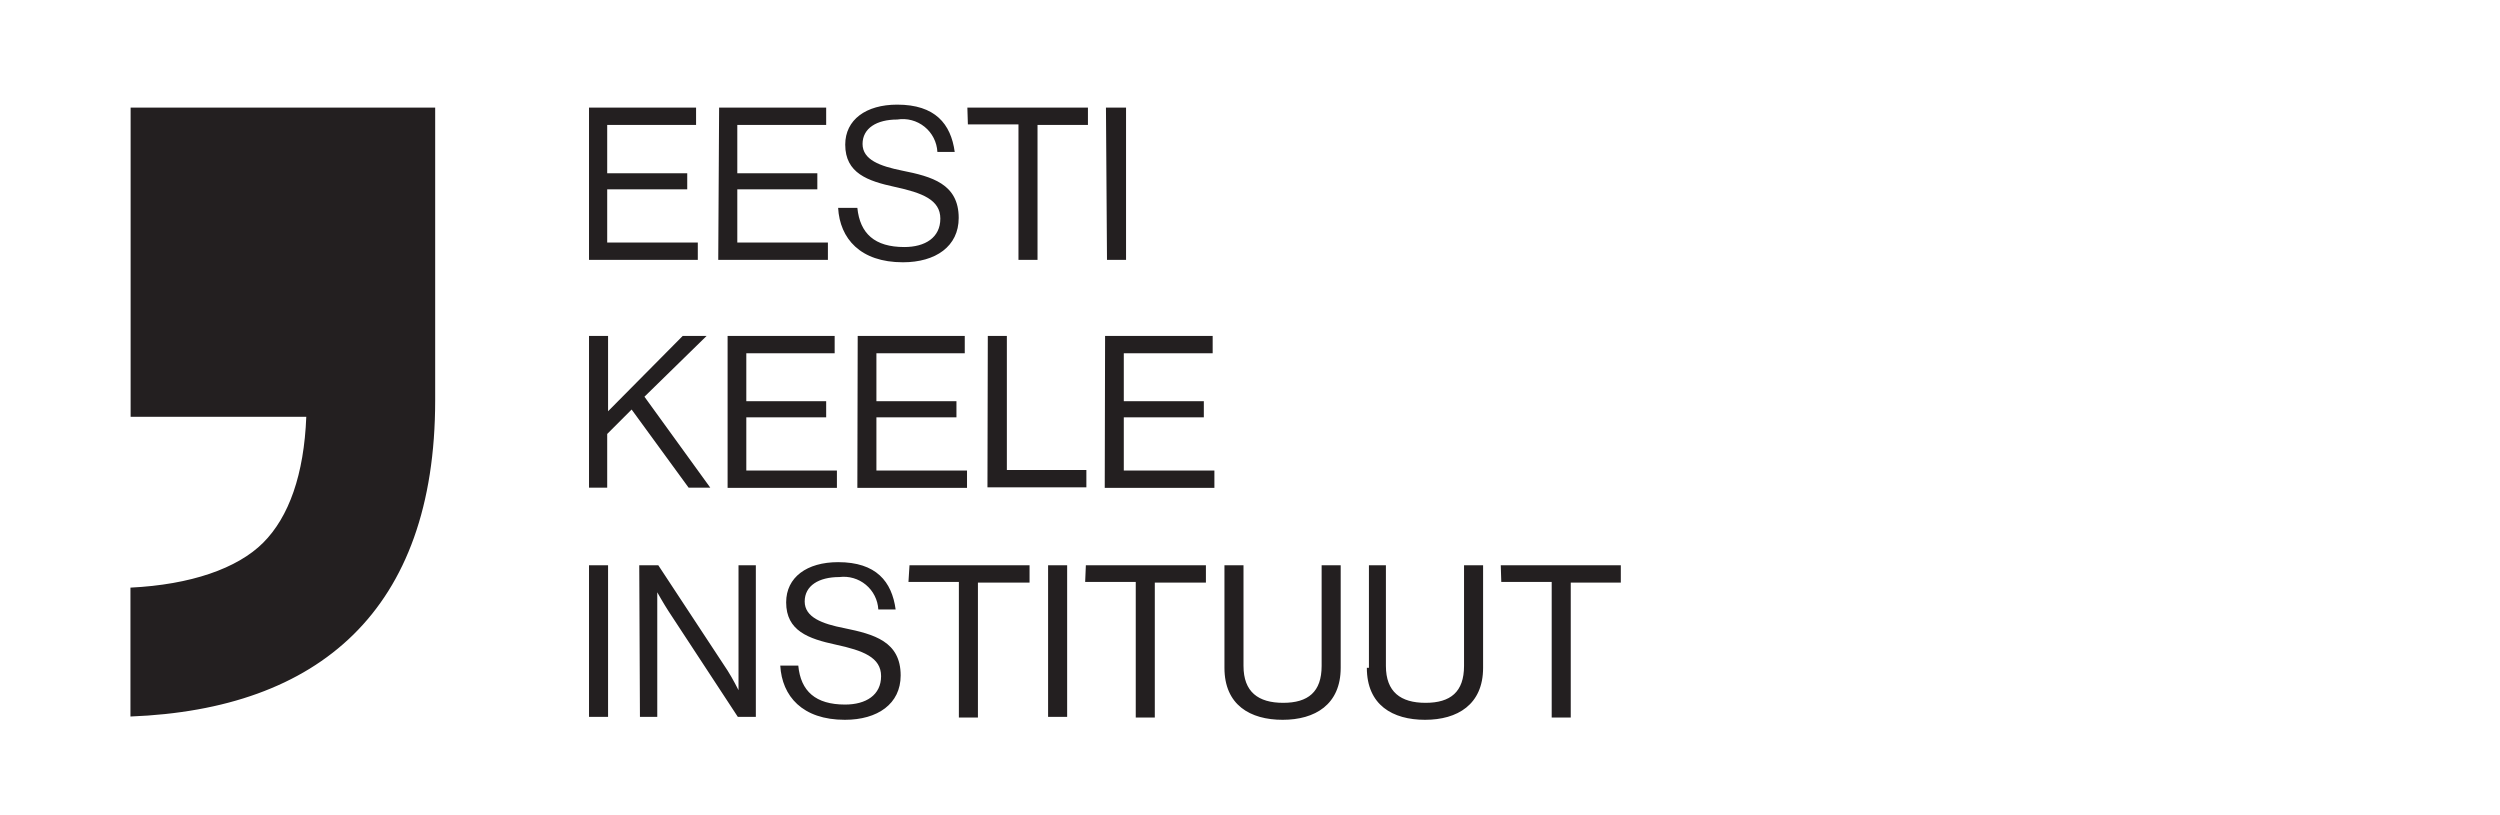
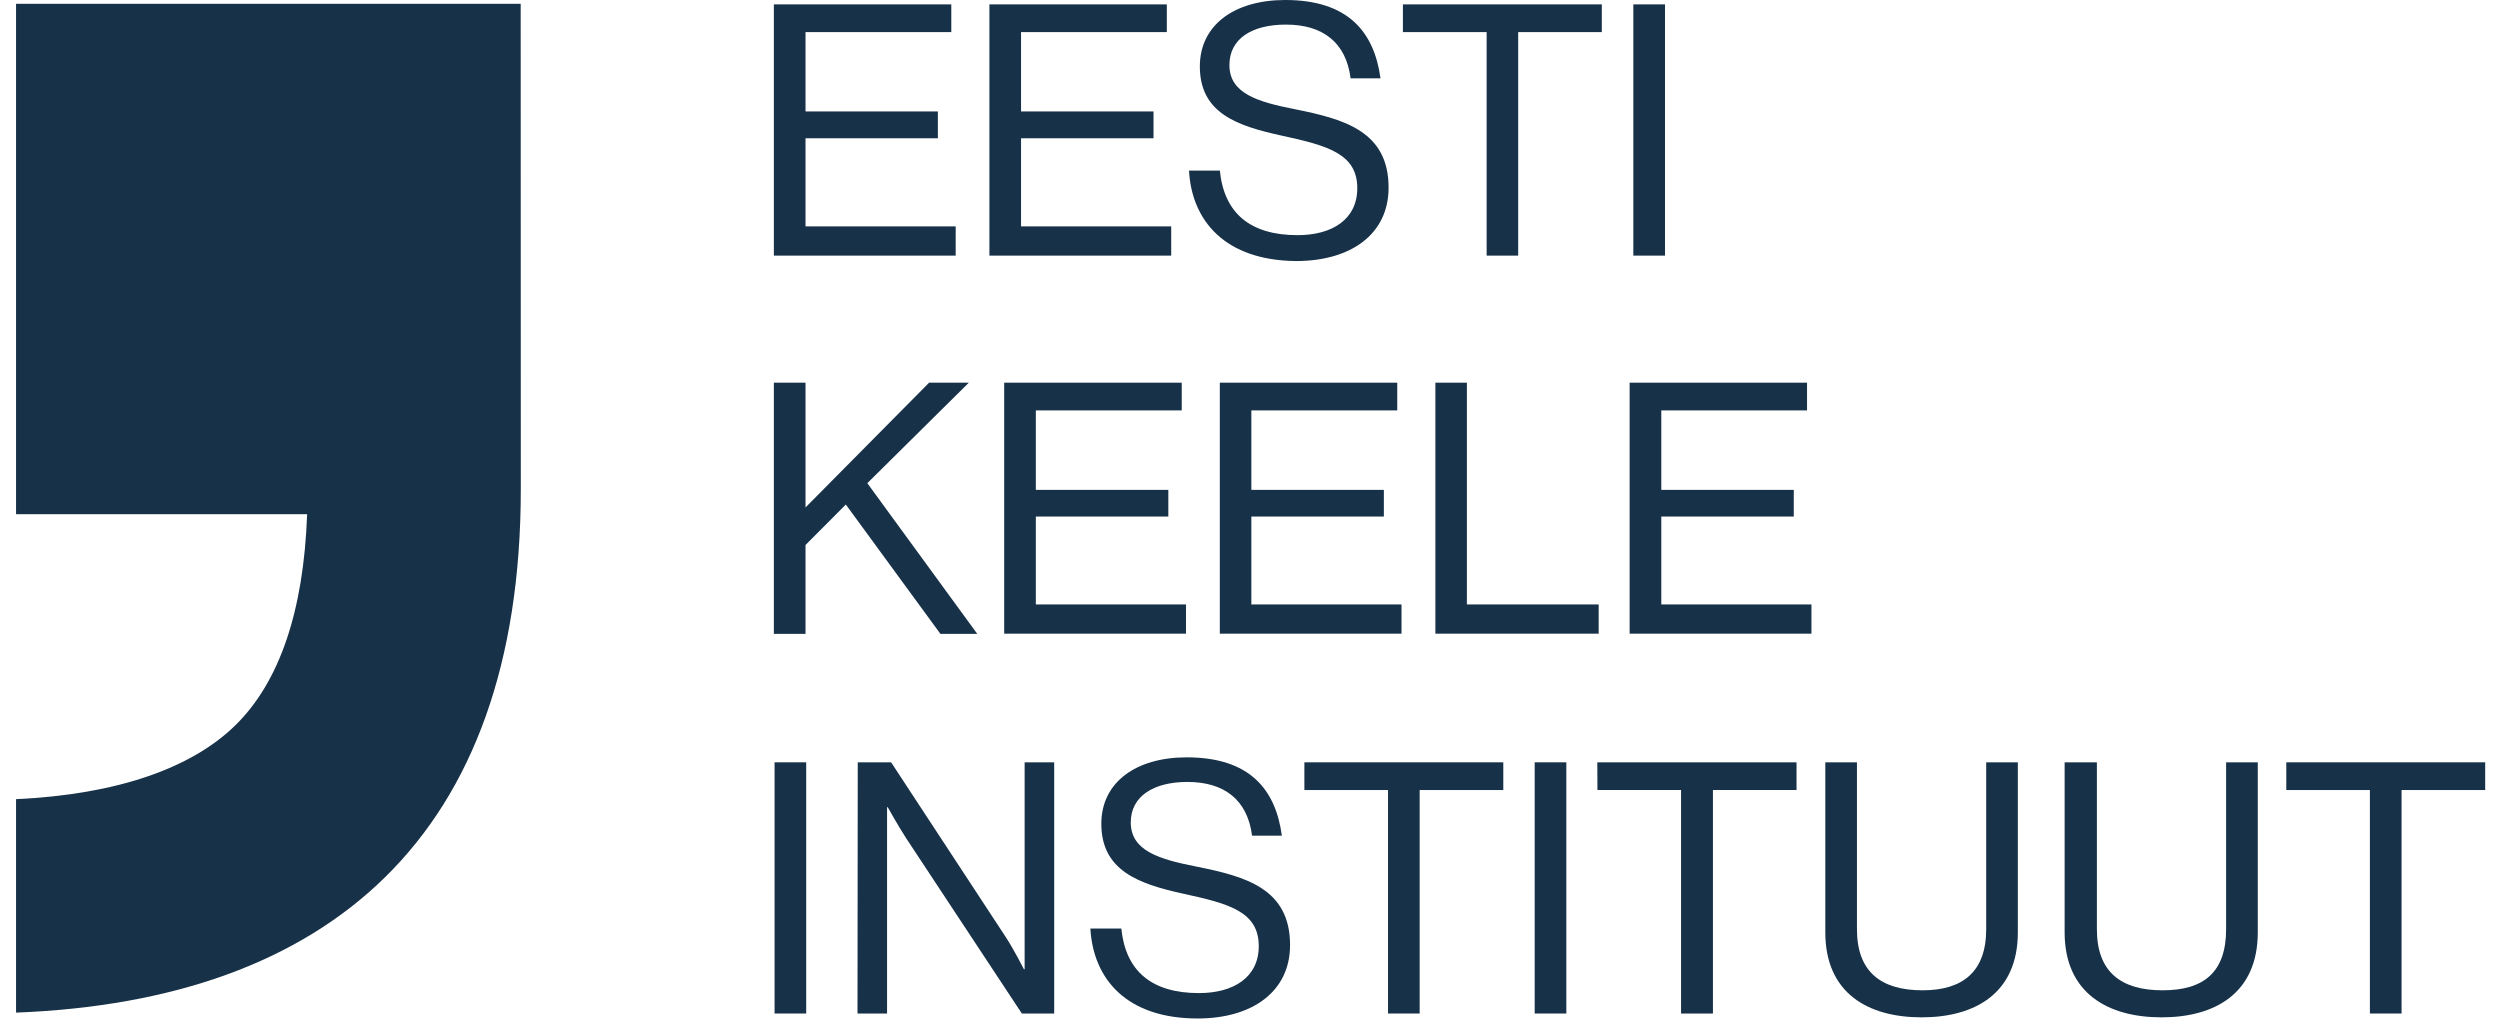
- <svg xmlns="http://www.w3.org/2000/svg" id="Layer_1" data-name="Layer 1" viewBox="0 0 144.31 47">
-   <defs>
-     <style>.cls-1{fill:#231f20;}</style>
-   </defs>
-   <path class="cls-1" d="M34,6.21h6.18v1H35.05V10h4.62v.93H35.05V14h5.23v1H34Zm7.51,0h6.18v1H42.56V10h4.62v.93H42.56V14h5.23v1H41.46ZM48.41,12h1.08c.15,1.48,1,2.26,2.71,2.26,1.21,0,2.08-.55,2.08-1.64s-1.05-1.49-2.62-1.83S48.79,10,48.79,8.35c0-1.44,1.2-2.31,3-2.31,2.19,0,3.1,1.11,3.32,2.73h-1A2,2,0,0,0,51.79,6.9c-1.18,0-2,.5-2,1.41s1,1.28,2.29,1.54c1.7.34,3.26.76,3.26,2.73,0,1.64-1.33,2.56-3.22,2.56-2.46,0-3.64-1.37-3.74-3.14m7.46-5.79H62.8v1H59.89V15h-1.1V7.18H55.87Zm8,0H65V15H63.9ZM34,19.39h1.1v4.35l4.31-4.35h1.38L37.2,22.9,41,28.15H39.75l-3.29-4.51-1.41,1.41v3.1H34Zm8,0h6.18v1H43.08v2.77h4.61v.93H43.08v3.07h5.23v1H42Zm7.51,0h6.18v1H50.59v2.77h4.62v.93H50.59v3.07h5.23v1H49.49Zm7.51,0h1.1v7.74h4.59v1H57Zm6.77,0H70v1H64.87v2.77h4.62v.93H64.87v3.07H70.1v1H63.77ZM34,32.63h1.1v8.75H34Zm2.9,0H38l4,6.08c.29.45.63,1.13.63,1.13h0V32.63h1v8.75H42.59l-4-6.1c-.28-.43-.65-1.09-.65-1.09h0v7.19h-1ZM45,38.42h1.08c.14,1.48,1,2.25,2.7,2.25,1.21,0,2.08-.55,2.08-1.64s-1.05-1.48-2.62-1.82-2.86-.79-2.86-2.44c0-1.45,1.2-2.32,3-2.32,2.2,0,3.1,1.12,3.32,2.73h-1a2,2,0,0,0-2.25-1.87c-1.19,0-2,.5-2,1.41s1,1.29,2.29,1.54c1.7.35,3.25.76,3.25,2.73,0,1.64-1.33,2.56-3.22,2.56-2.46,0-3.63-1.37-3.73-3.13m7.46-5.79h6.93v1H56.45v7.79h-1.1V33.59H52.44Zm8,0h1.1v8.75h-1.1Zm2.18,0h6.93v1H66.66v7.79h-1.1V33.59H62.64Zm8,5.92V32.63h1.1v5.81c0,1.5.85,2.13,2.29,2.13s2.22-.63,2.22-2.13V32.63h1.1v5.92c0,2.12-1.48,3-3.35,3s-3.36-.85-3.36-3m8.34,0V32.63H80v5.81c0,1.5.85,2.13,2.29,2.13s2.22-.63,2.22-2.13V32.63h1.1v5.92c0,2.12-1.48,3-3.35,3s-3.36-.85-3.36-3m7.73-5.92h6.93v1H90.67v7.79h-1.1V33.59H86.66ZM25.12,6.21H7.54V24.06H17.68c-.13,3.33-1,5.78-2.49,7.27S11,33.75,7.53,33.92v7.44c10.86-.42,17.59-6.1,17.59-18.25V6.21" />
+ <svg xmlns="http://www.w3.org/2000/svg" width="81" height="33" viewBox="0 0 81 33" fill="none">
+   <path d="M25.073 0.142H30.822V1.04H26.099V3.611H30.387V4.48H26.099V7.335H30.964V8.282H25.073V0.142Z" fill="#173148" />
+   <path d="M32.057 0.142H37.805V1.04H33.082V3.611H37.374V4.48H33.082V7.335H37.947V8.282H32.057V0.142Z" fill="#173148" />
+   <path d="M38.524 5.527H39.523C39.661 6.905 40.503 7.619 42.041 7.619C43.164 7.619 43.976 7.107 43.976 6.096C43.976 4.974 42.996 4.715 41.54 4.397C40.084 4.079 38.875 3.671 38.875 2.152C38.875 0.808 39.998 0 41.641 0C43.681 0 44.523 1.037 44.728 2.537H43.759C43.613 1.377 42.861 0.797 41.667 0.797C40.544 0.797 39.833 1.265 39.833 2.107C39.833 3.028 40.743 3.301 41.963 3.54C43.542 3.858 44.99 4.248 44.99 6.078C44.99 7.604 43.748 8.458 41.996 8.458C39.706 8.439 38.613 7.167 38.524 5.527Z" fill="#173148" />
+   <path d="M45.454 0.142H51.899V1.04H49.189V8.282H48.167V1.04H45.454V0.142Z" fill="#173148" />
+   <path d="M52.92 0.142H53.946V8.282H52.92V0.142Z" fill="#173148" />
+   <path d="M25.073 12.399H26.099V16.441L30.103 12.399H31.39L28.101 15.655L31.664 20.538H30.47L27.405 16.347L26.099 17.657V20.538H25.073V12.399Z" fill="#173148" />
+   <path d="M32.536 12.399H38.288V13.297H33.561V15.872H37.854V16.736H33.561V19.584H38.426V20.531H32.536V12.399Z" fill="#173148" />
+   <path d="M39.522 12.399H45.271V13.297H40.544V15.872H44.837V16.736H40.544V19.584H45.409V20.531H39.522V12.399Z" fill="#173148" />
+   <path d="M46.506 12.399H47.527V19.584H51.797V20.531H46.506V12.399Z" fill="#173148" />
+   <path d="M52.8 12.399H58.548V13.297H53.826V15.872H58.118V16.736H53.826V19.584H58.691V20.531H52.8V12.399Z" fill="#173148" />
+   <path d="M25.096 24.699H26.121V32.838H25.096V24.699Z" fill="#173148" />
+   <path d="M27.791 24.699H28.872L32.584 30.357C32.858 30.776 33.176 31.405 33.176 31.405H33.198V24.699H34.156V32.838H33.108L29.366 27.169C29.104 26.768 28.764 26.154 28.764 26.154H28.741V32.838H27.783L27.791 24.699Z" fill="#173148" />
+   <path d="M35.328 30.084H36.331C36.469 31.461 37.311 32.176 38.845 32.176C39.968 32.176 40.784 31.667 40.784 30.653C40.784 29.53 39.803 29.276 38.348 28.958C36.892 28.64 35.683 28.209 35.683 26.69C35.683 25.346 36.806 24.538 38.449 24.538C40.488 24.538 41.33 25.575 41.532 27.075H40.567C40.417 25.915 39.669 25.335 38.471 25.335C37.367 25.335 36.637 25.803 36.637 26.645C36.637 27.566 37.551 27.839 38.767 28.078C40.35 28.396 41.798 28.785 41.798 30.619C41.798 32.142 40.556 32.999 38.804 32.999C36.503 32.999 35.421 31.723 35.328 30.084Z" fill="#173148" />
+   <path d="M42.262 24.699H48.707V25.597H45.997V32.838H44.972V25.597H42.262V24.699Z" fill="#173148" />
+   <path d="M49.724 24.699H50.749V32.838H49.724V24.699Z" fill="#173148" />
+   <path d="M51.753 24.699H58.208V25.597H55.499V32.838H54.466V25.597H51.757L51.753 24.699Z" fill="#173148" />
+   <path d="M59.14 30.207V24.699H60.165V30.106C60.165 31.495 60.951 32.086 62.294 32.086C63.578 32.086 64.353 31.495 64.353 30.106V24.699H65.378V30.207C65.378 32.176 64.001 32.962 62.261 32.962C60.52 32.962 59.14 32.176 59.14 30.207Z" fill="#173148" />
+   <path d="M66.894 30.207V24.699H67.939V30.106C67.939 31.495 68.724 32.086 70.068 32.086C71.411 32.086 72.126 31.495 72.126 30.106V24.699H73.152V30.207C73.152 32.176 71.775 32.962 70.034 32.962C68.294 32.962 66.894 32.176 66.894 30.207Z" fill="#173148" />
+   <path d="M74.076 24.699H80.52V25.597H77.811V32.838H76.785V25.597H74.076V24.699Z" fill="#173148" />
+   <path d="M16.87 0.124H0.52V16.661H9.951C9.838 19.794 9.06 22.091 7.63 23.495C6.201 24.898 3.78 25.74 0.52 25.893V32.809C10.624 32.416 16.874 27.132 16.874 15.845L16.87 0.124Z" fill="#173148" />
</svg>
